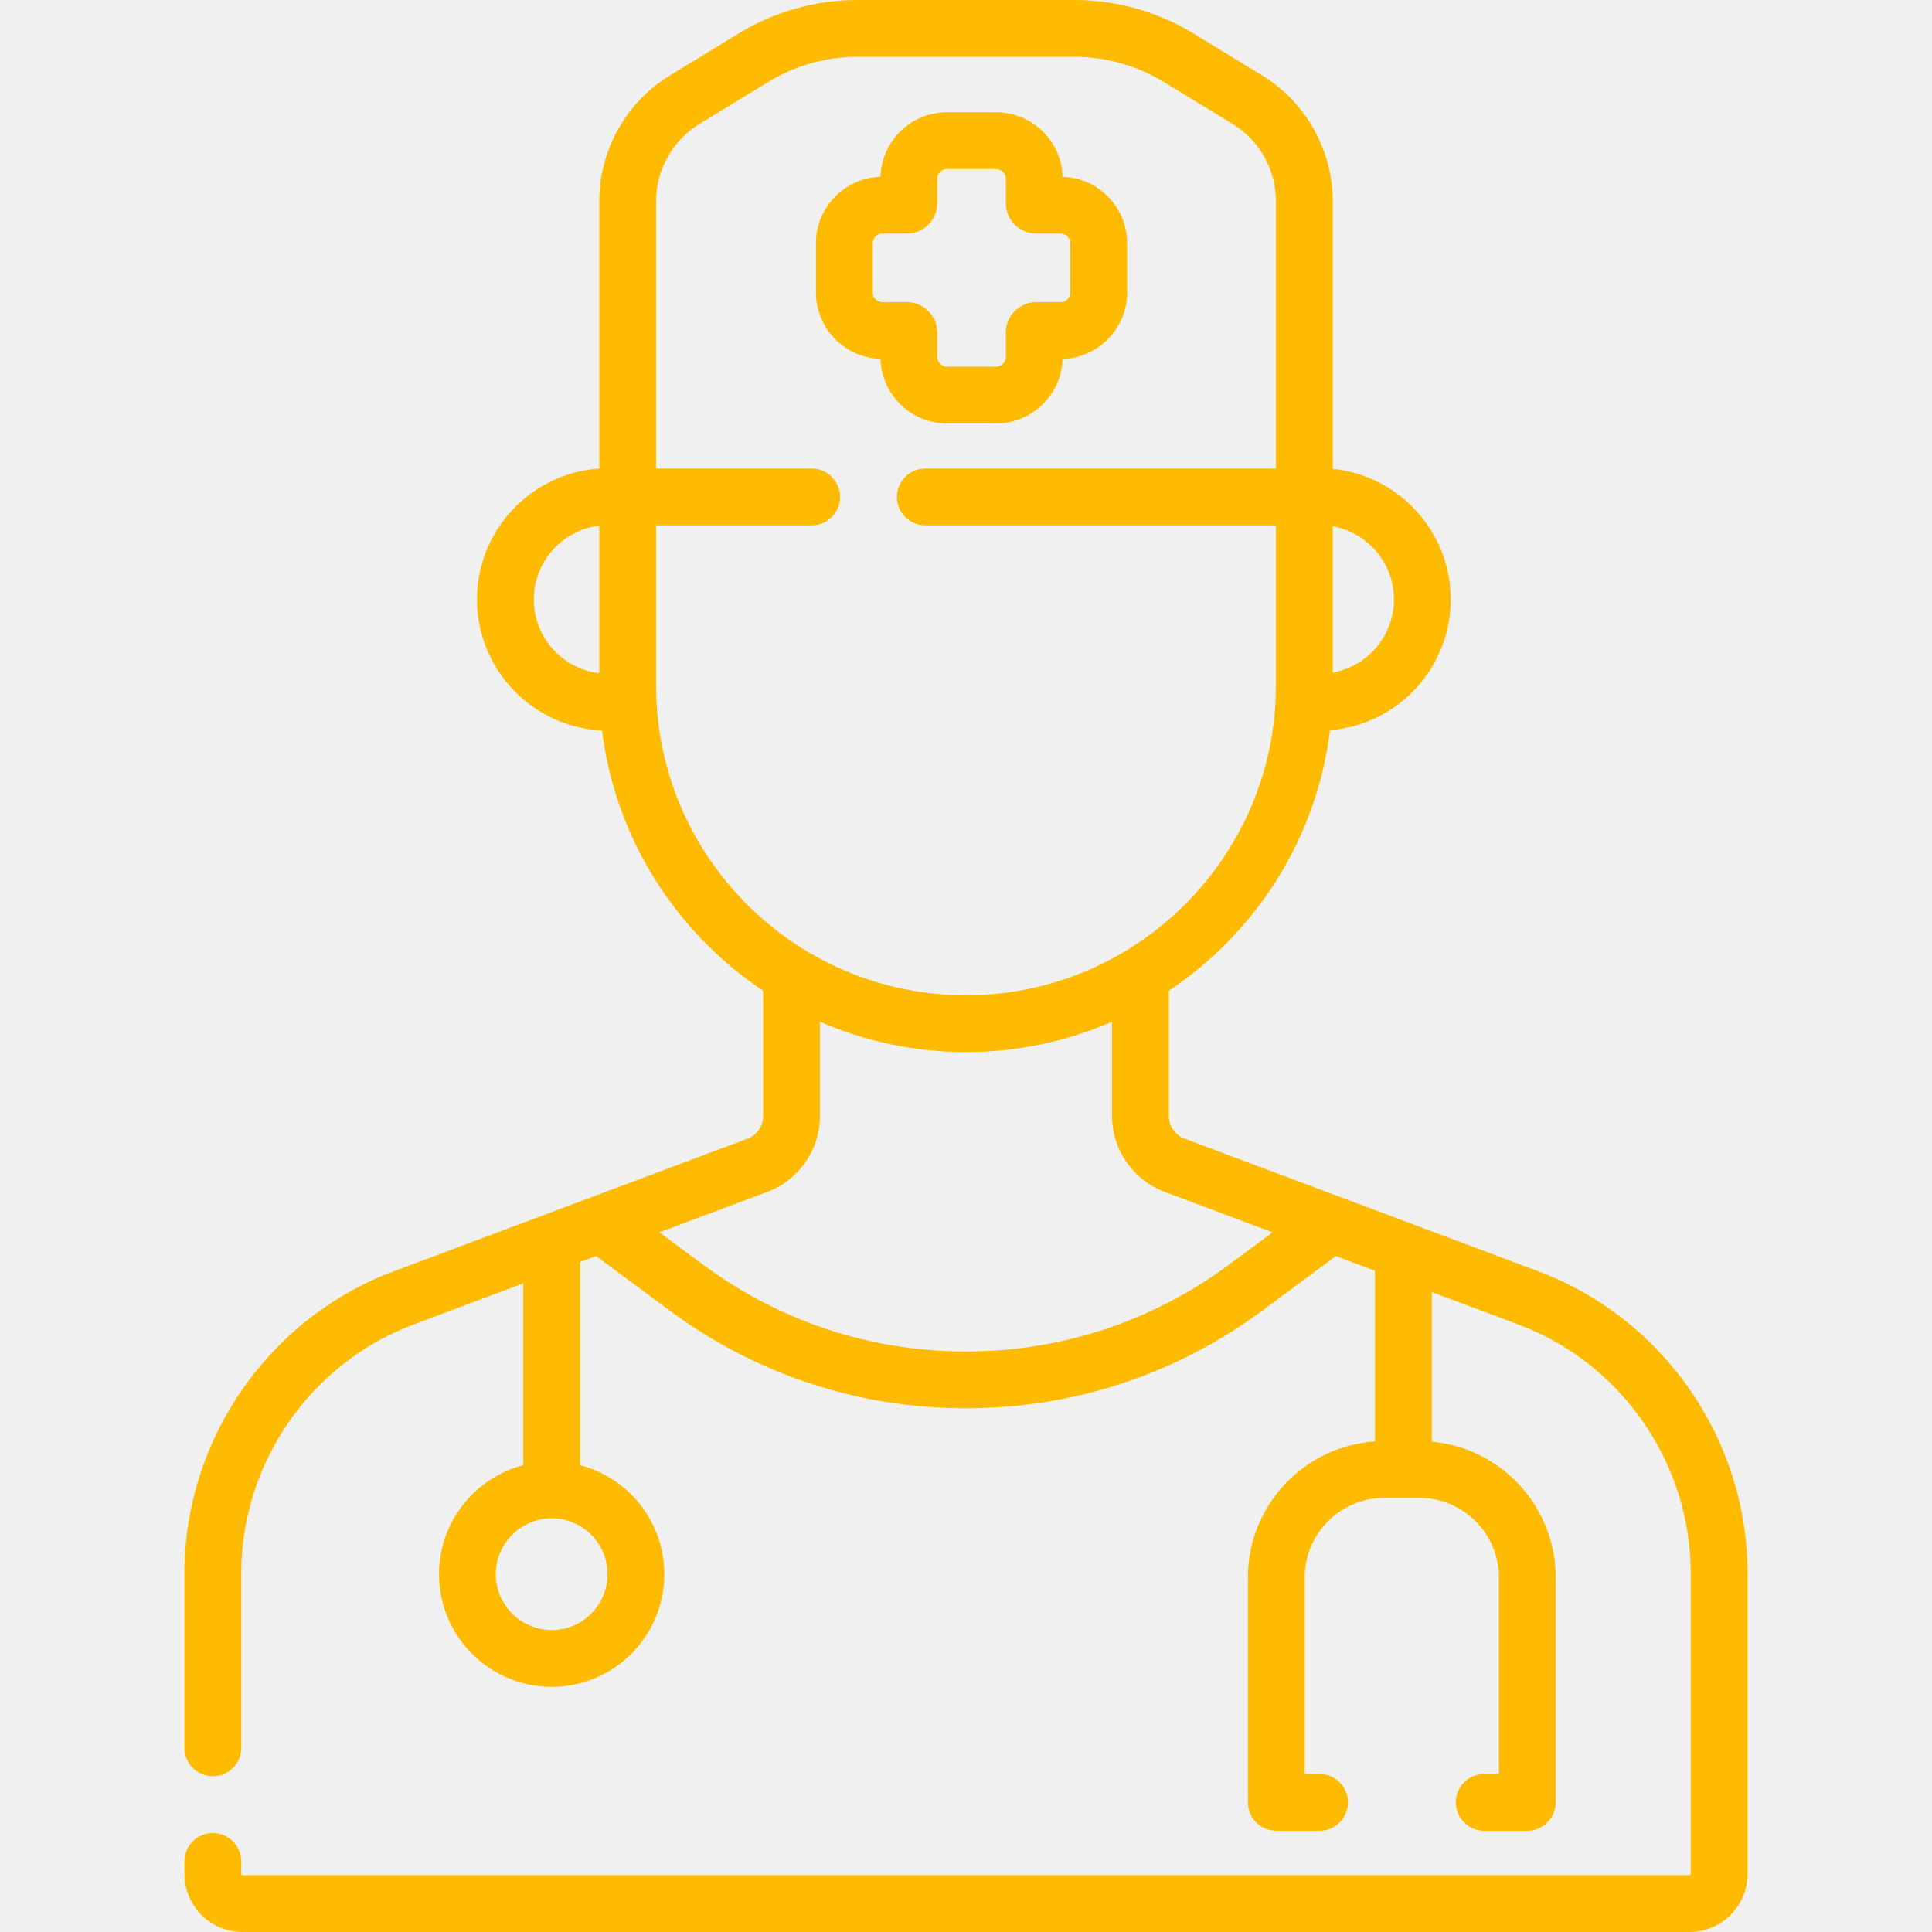
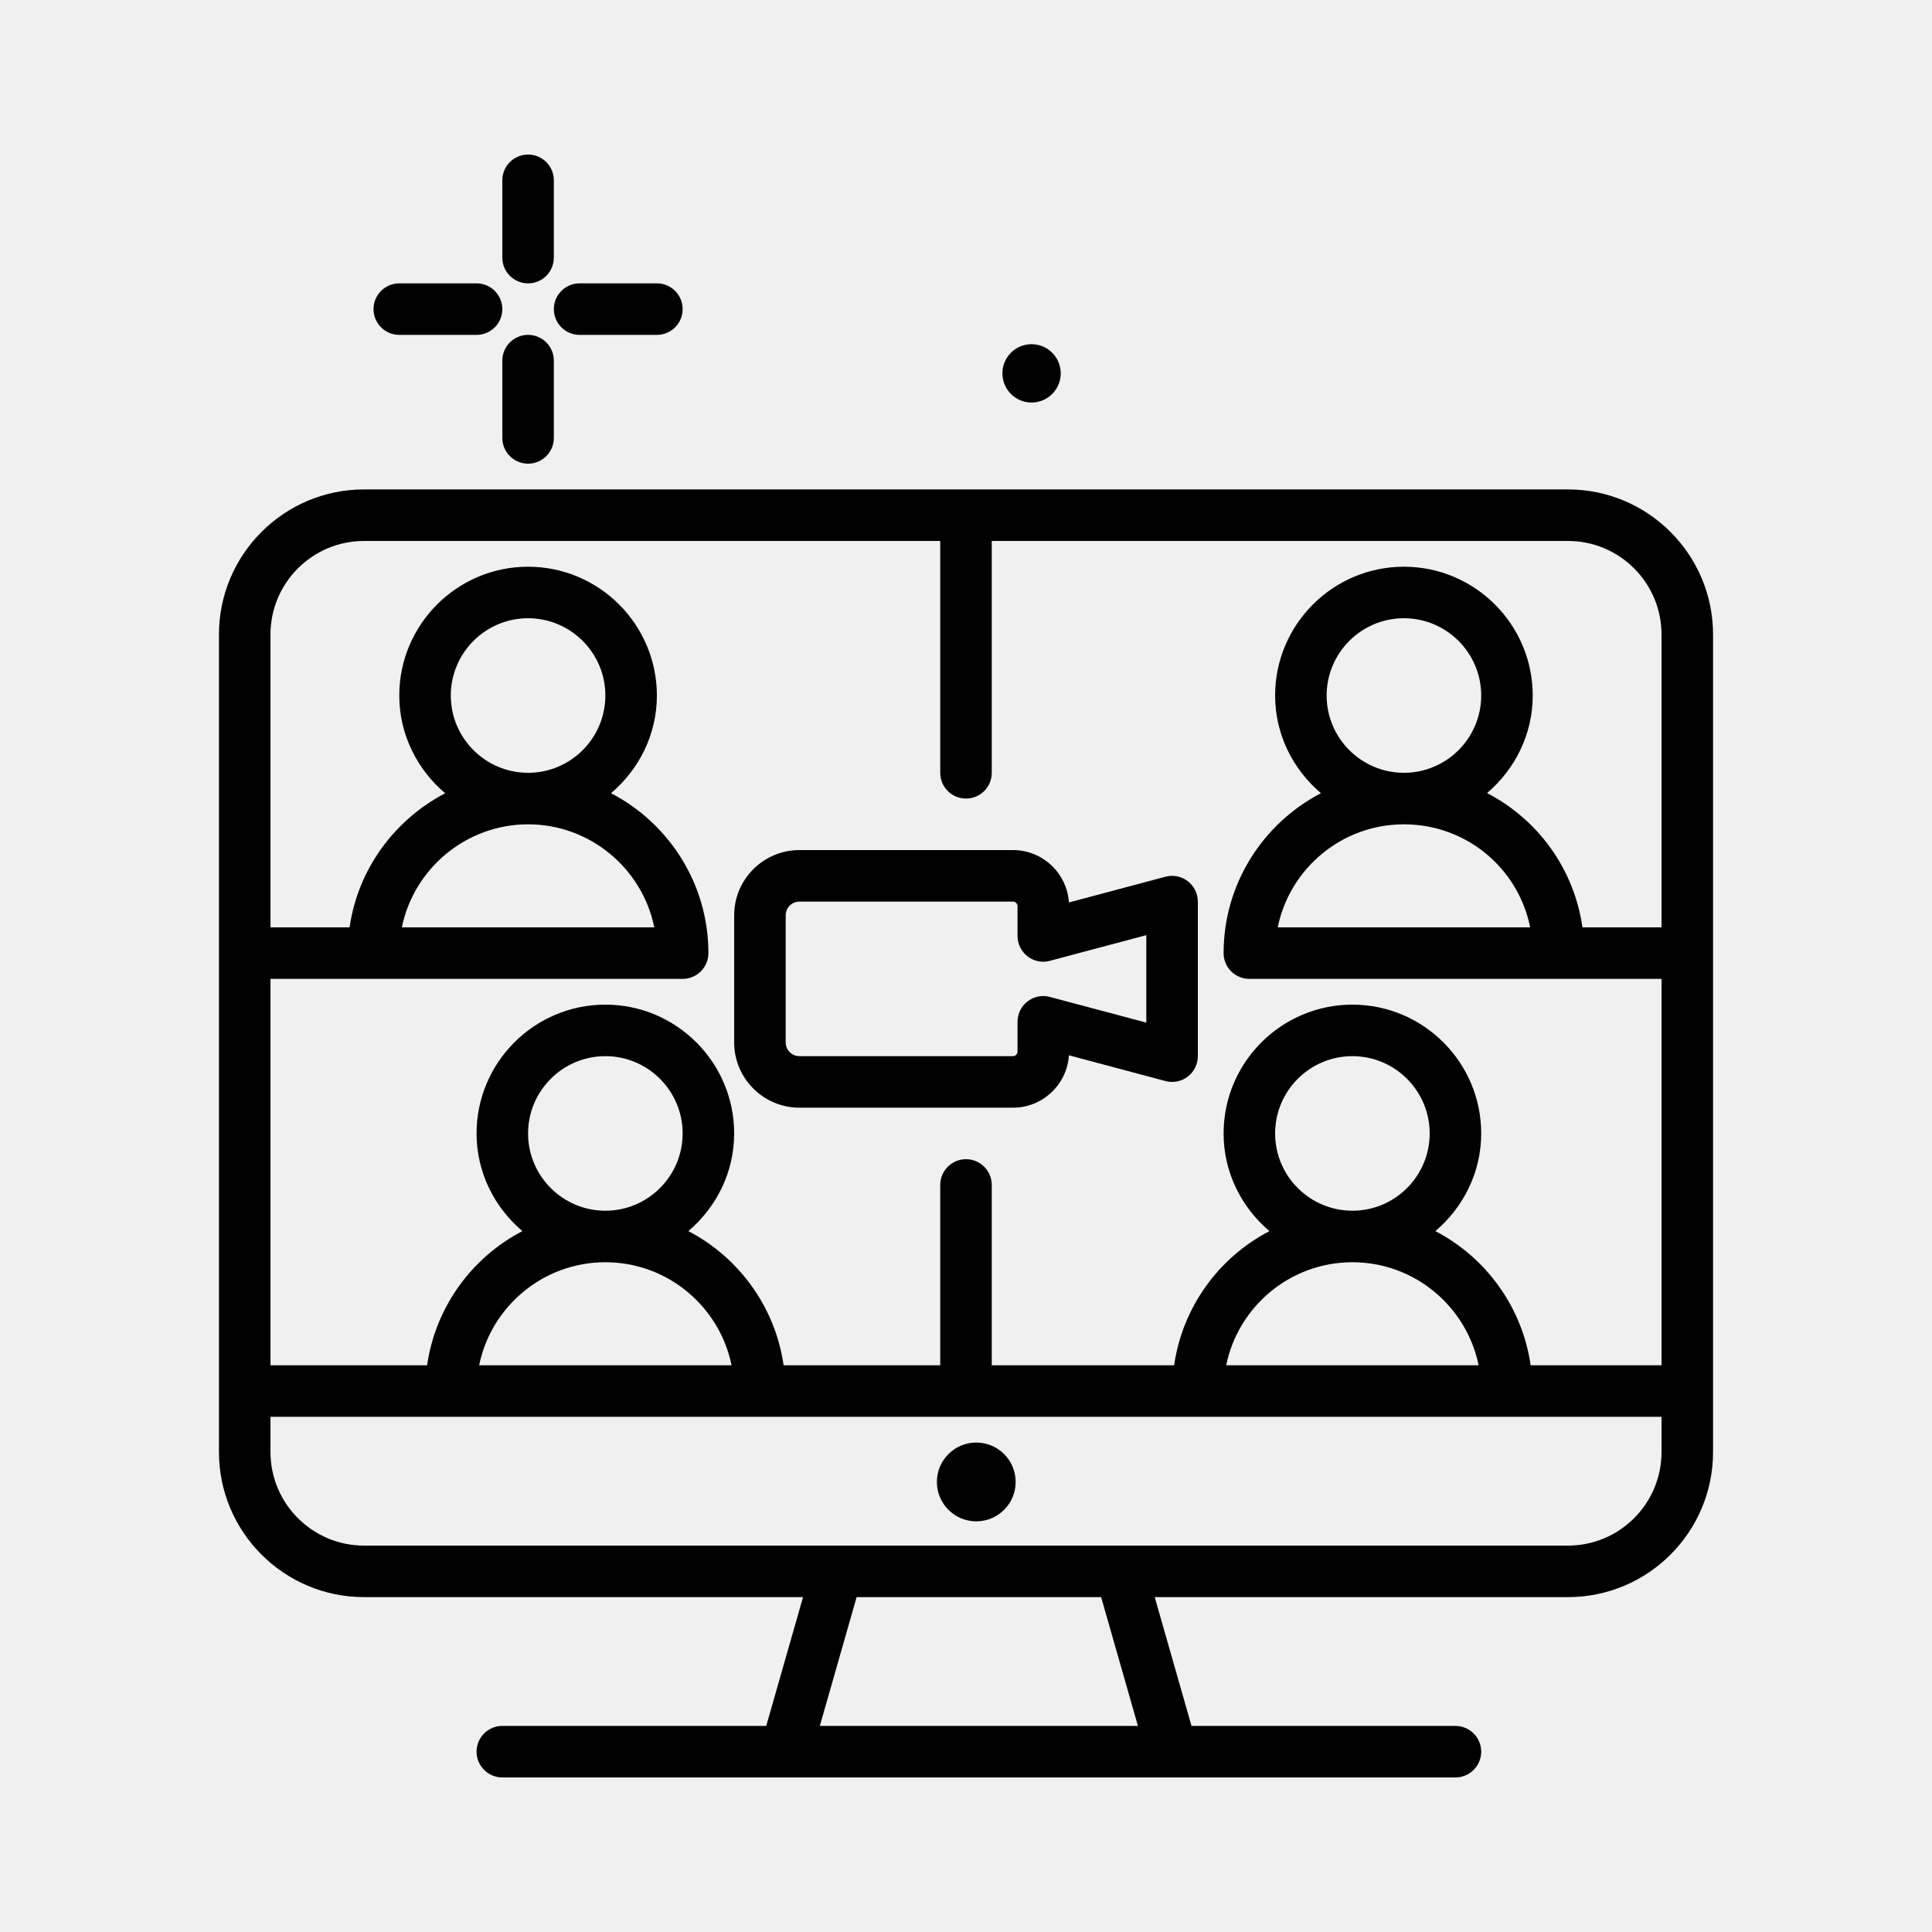
- <svg xmlns="http://www.w3.org/2000/svg" width="64" height="64" viewBox="0 0 64 64" fill="none">
-   <g clip-path="url(#clip0)">
-     <path d="M31.37 14.027H32.996C34.19 14.027 35.164 13.074 35.2 11.889C36.385 11.854 37.338 10.879 37.338 9.685V8.06C37.338 6.866 36.385 5.891 35.2 5.856C35.164 4.671 34.189 3.718 32.996 3.718H31.37C30.177 3.718 29.202 4.671 29.167 5.856C27.982 5.891 27.028 6.866 27.028 8.059V9.685C27.028 10.879 27.982 11.854 29.167 11.889C29.202 13.074 30.177 14.027 31.37 14.027ZM28.91 9.685V8.06C28.91 7.882 29.055 7.737 29.233 7.737H30.04C30.596 7.737 31.048 7.285 31.048 6.729V5.922C31.048 5.744 31.192 5.6 31.37 5.6H32.996C33.174 5.6 33.319 5.744 33.319 5.922V6.729C33.319 7.285 33.771 7.737 34.327 7.737H35.133C35.311 7.737 35.456 7.882 35.456 8.06V9.685C35.456 9.863 35.311 10.008 35.133 10.008H34.327C33.771 10.008 33.319 10.46 33.319 11.016V11.823C33.319 12.001 33.174 12.146 32.996 12.146H31.37C31.192 12.146 31.048 12.001 31.048 11.823V11.016C31.048 10.46 30.595 10.008 30.04 10.008H29.233C29.055 10.008 28.91 9.863 28.91 9.685Z" fill="#FFBB01" />
-     <path d="M50.96 42.114L39.234 37.717C38.927 37.601 38.72 37.303 38.72 36.975V32.818C41.6 30.898 43.617 27.783 44.058 24.188C46.293 24.011 48.058 22.136 48.058 19.856C48.058 17.607 46.341 15.752 44.149 15.532V6.662C44.149 4.974 43.254 3.38 41.814 2.501L39.525 1.104C38.341 0.382 36.983 0 35.596 0H28.404C27.018 0 25.659 0.382 24.475 1.104L22.186 2.501C20.746 3.38 19.851 4.974 19.851 6.662V15.521C17.592 15.674 15.801 17.559 15.801 19.857C15.801 22.184 17.641 24.091 19.943 24.198C20.386 27.789 22.403 30.9 25.28 32.818V36.975C25.28 37.303 25.073 37.601 24.766 37.717L13.04 42.114C8.895 43.668 6.11 47.687 6.11 52.113V57.899C6.11 58.419 6.531 58.84 7.051 58.84C7.571 58.84 7.992 58.419 7.992 57.899V52.113C7.992 48.467 10.286 45.156 13.7 43.876L17.334 42.513V48.535C15.73 48.953 14.543 50.413 14.543 52.147C14.543 54.205 16.217 55.879 18.275 55.879C20.333 55.879 22.007 54.205 22.007 52.147C22.007 50.413 20.82 48.953 19.216 48.535V41.808L19.754 41.606C19.779 41.629 19.806 41.652 19.834 41.673L22.163 43.4C25.029 45.527 28.431 46.651 32 46.651C35.569 46.651 38.971 45.527 41.837 43.4L44.171 41.67C44.198 41.65 44.223 41.628 44.247 41.606L45.549 42.094V47.748C43.201 47.906 41.338 49.866 41.338 52.253V59.706C41.338 60.225 41.76 60.647 42.279 60.647H43.712C44.232 60.647 44.653 60.225 44.653 59.706C44.653 59.186 44.232 58.765 43.712 58.765H43.22V52.253C43.22 50.801 44.402 49.619 45.855 49.619H47.019C48.471 49.619 49.653 50.801 49.653 52.253V58.765H49.166C48.646 58.765 48.225 59.186 48.225 59.706C48.225 60.225 48.646 60.647 49.166 60.647H50.594C51.114 60.647 51.535 60.225 51.535 59.706V52.253C51.535 49.902 49.729 47.966 47.431 47.756V42.8L50.3 43.876C53.714 45.157 56.008 48.467 56.008 52.114V62.078C56.008 62.1 55.99 62.118 55.968 62.118H8.032C8.01 62.118 7.992 62.1 7.992 62.078V61.663C7.992 61.143 7.571 60.722 7.051 60.722C6.531 60.722 6.11 61.143 6.11 61.663V62.078C6.11 63.138 6.972 64 8.032 64H55.968C57.028 64 57.89 63.138 57.89 62.078V52.114C57.89 47.687 55.105 43.668 50.96 42.114ZM20.125 52.147C20.125 53.167 19.295 53.997 18.275 53.997C17.255 53.997 16.425 53.167 16.425 52.147C16.425 51.126 17.255 50.296 18.275 50.296C19.295 50.296 20.125 51.126 20.125 52.147ZM46.176 19.857C46.176 21.066 45.3 22.073 44.149 22.28V17.433C45.3 17.64 46.176 18.647 46.176 19.857ZM17.683 19.857C17.683 18.598 18.632 17.559 19.851 17.412V22.301C18.632 22.154 17.683 21.115 17.683 19.857ZM21.733 22.702V17.403H26.889C27.408 17.403 27.829 16.982 27.829 16.462C27.829 15.943 27.408 15.521 26.889 15.521H21.733V6.662C21.733 5.626 22.282 4.647 23.167 4.107L25.455 2.711C26.344 2.169 27.364 1.882 28.404 1.882H35.596C36.637 1.882 37.656 2.169 38.545 2.711L40.833 4.107C41.718 4.647 42.267 5.626 42.267 6.662V15.521H30.652C30.133 15.521 29.711 15.943 29.711 16.462C29.711 16.982 30.133 17.403 30.652 17.403H42.267V22.702C42.267 28.363 37.661 32.969 32 32.969C26.339 32.969 21.733 28.363 21.733 22.702ZM40.716 41.889C38.176 43.773 35.162 44.769 32 44.769C28.838 44.769 25.824 43.773 23.284 41.889L21.845 40.822L25.427 39.479C26.464 39.09 27.162 38.083 27.162 36.975V33.844C28.645 34.491 30.281 34.851 32 34.851C33.719 34.851 35.355 34.491 36.838 33.844V36.975C36.838 38.083 37.536 39.09 38.573 39.479L42.155 40.822L40.716 41.889Z" fill="#FFBB01" />
+ <svg xmlns="http://www.w3.org/2000/svg" id="conference" enable-background="new 0 0 300 300" height="512" viewBox="0 0 300 300" width="512">
+   <g>
+     <path d="m160.804 62.461c2.478-.345 4.207-2.633 3.863-5.11s-2.632-4.207-5.11-3.862-4.207 2.632-3.862 5.11c.344 2.477 2.632 4.206 5.109 3.862z" />
+     <path d="m82 44c2.209 0 4-1.789 4-4v-12c0-2.211-1.791-4-4-4s-4 1.789-4 4v12c0 2.211 1.791 4 4 4z" />
+     <path d="m82 52c-2.209 0-4 1.789-4 4v12c0 2.211 1.791 4 4 4s4-1.789 4-4v-12c0-2.211-1.791-4-4-4z" />
+     <path d="m62 52h12c2.209 0 4-1.789 4-4s-1.791-4-4-4h-12c-2.209 0-4 1.789-4 4s1.791 4 4 4z" />
+     <path d="m90 52h12c2.209 0 4-1.789 4-4s-1.791-4-4-4h-12c-2.209 0-4 1.789-4 4s1.791 4 4 4z" />
+     <path d="m151.596 224c-3.378 0-6.117 2.738-6.117 6.116s2.739 6.117 6.117 6.117 6.116-2.739 6.116-6.117-2.738-6.116-6.116-6.116z" />
+     <path d="m243.48 76h-186.96c-12.418 0-22.52 10.102-22.52 22.52v126.953c0 12.422 10.105 22.527 22.527 22.527h68.169l-5.714 20h-40.982c-2.209 0-4 1.789-4 4s1.791 4 4 4h148c2.209 0 4-1.789 4-4s-1.791-4-4-4h-40.983l-5.715-20h64.179c12.418 0 22.52-10.102 22.52-22.52v-126.96c-.001-12.418-10.103-22.52-22.521-22.52zm-186.96 8h89.48v36c0 2.211 1.791 4 4 4s4-1.789 4-4v-36h89.48c8.006 0 14.52 6.512 14.52 14.52v45.48h-12.281c-1.298-9.154-6.972-16.792-14.81-20.852 4.301-3.671 7.091-9.063 7.091-15.148 0-11.027-8.973-20-20-20s-20 8.973-20 20c0 6.096 2.8 11.496 7.115 15.167-8.968 4.673-15.115 14.042-15.115 24.833 0 2.211 1.791 4 4 4h64v60h-20.32c-1.307-9.074-6.959-16.75-14.795-20.833 4.315-3.671 7.115-9.071 7.115-15.167 0-11.027-8.973-20-20-20s-20 8.973-20 20c0 6.096 2.8 11.496 7.115 15.167-7.836 4.083-13.488 11.759-14.795 20.833h-28.32v-28c0-2.211-1.791-4-4-4s-4 1.789-4 4v28h-24.32c-1.307-9.074-6.959-16.75-14.795-20.833 4.315-3.671 7.115-9.071 7.115-15.167 0-11.027-8.973-20-20-20s-20 8.973-20 20c0 6.096 2.8 11.496 7.115 15.167-7.836 4.083-13.488 11.759-14.795 20.833h-24.32v-60h64c2.209 0 4-1.789 4-4 0-10.791-6.147-20.16-15.115-24.833 4.315-3.671 7.115-9.071 7.115-15.167 0-11.027-8.973-20-20-20s-20 8.973-20 20c0 6.102 2.805 11.507 7.128 15.178-7.815 4.076-13.536 11.718-14.845 20.822h-12.283v-45.48c0-8.008 6.514-14.52 14.52-14.52zm149.48 24c0-6.617 5.383-12 12-12s12 5.383 12 12-5.383 12-12 12-12-5.383-12-12zm31.604 36h-39.201c1.857-9.117 9.939-16 19.598-16 9.683 0 17.757 6.809 19.603 16zm-39.604 32c0-6.617 5.383-12 12-12s12 5.383 12 12-5.383 12-12 12-12-5.383-12-12zm31.598 36h-39.195c1.857-9.117 9.939-16 19.598-16s17.739 6.883 19.597 16zm-147.598-36c0-6.617 5.383-12 12-12s12 5.383 12 12-5.383 12-12 12-12-5.383-12-12zm31.598 36h-39.196c1.857-9.117 9.939-16 19.598-16s17.74 6.883 19.598 16zm-43.598-104c0-6.617 5.383-12 12-12s12 5.383 12 12-5.383 12-12 12-12-5.383-12-12zm-7.6 36c1.865-9.156 10.018-16 19.6-16 9.658 0 17.74 6.883 19.598 16zm114.298 124h-49.396l5.714-20h37.967zm66.782-28h-186.953c-8.009 0-14.527-6.516-14.527-14.527v-5.473h216v5.48c0 8.008-6.514 14.52-14.52 14.52z" />
+     <path d="m124.135 172h33.16c4.607 0 8.391-3.598 8.686-8.133l14.988 3.996c1.201.332 2.484.066 3.469-.691s1.562-1.93 1.562-3.172v-24c0-1.242-.578-2.414-1.562-3.172-.984-.754-2.264-1.016-3.469-.691l-14.988 3.996c-.295-4.535-4.078-8.133-8.686-8.133h-33.16c-5.588 0-10.135 4.547-10.135 10.137v19.727c0 5.589 4.547 10.136 10.135 10.136zm-2.135-29.863c0-1.18.957-2.137 2.135-2.137h33.16c.389 0 .705.316.705.703v4.629c0 1.242.578 2.414 1.562 3.172.988.758 2.27 1.031 3.469.691l14.969-3.988v13.586l-14.969-3.988c-1.203-.332-2.482-.066-3.469.691-.984.758-1.562 1.93-1.562 3.172v4.629c0 .387-.316.703-.705.703h-33.16c-1.178 0-2.135-.957-2.135-2.137z" />
  </g>
-   <defs>
-     <clipPath id="clip0">
-       <rect width="64" height="64" fill="white" />
-     </clipPath>
-   </defs>
</svg>
